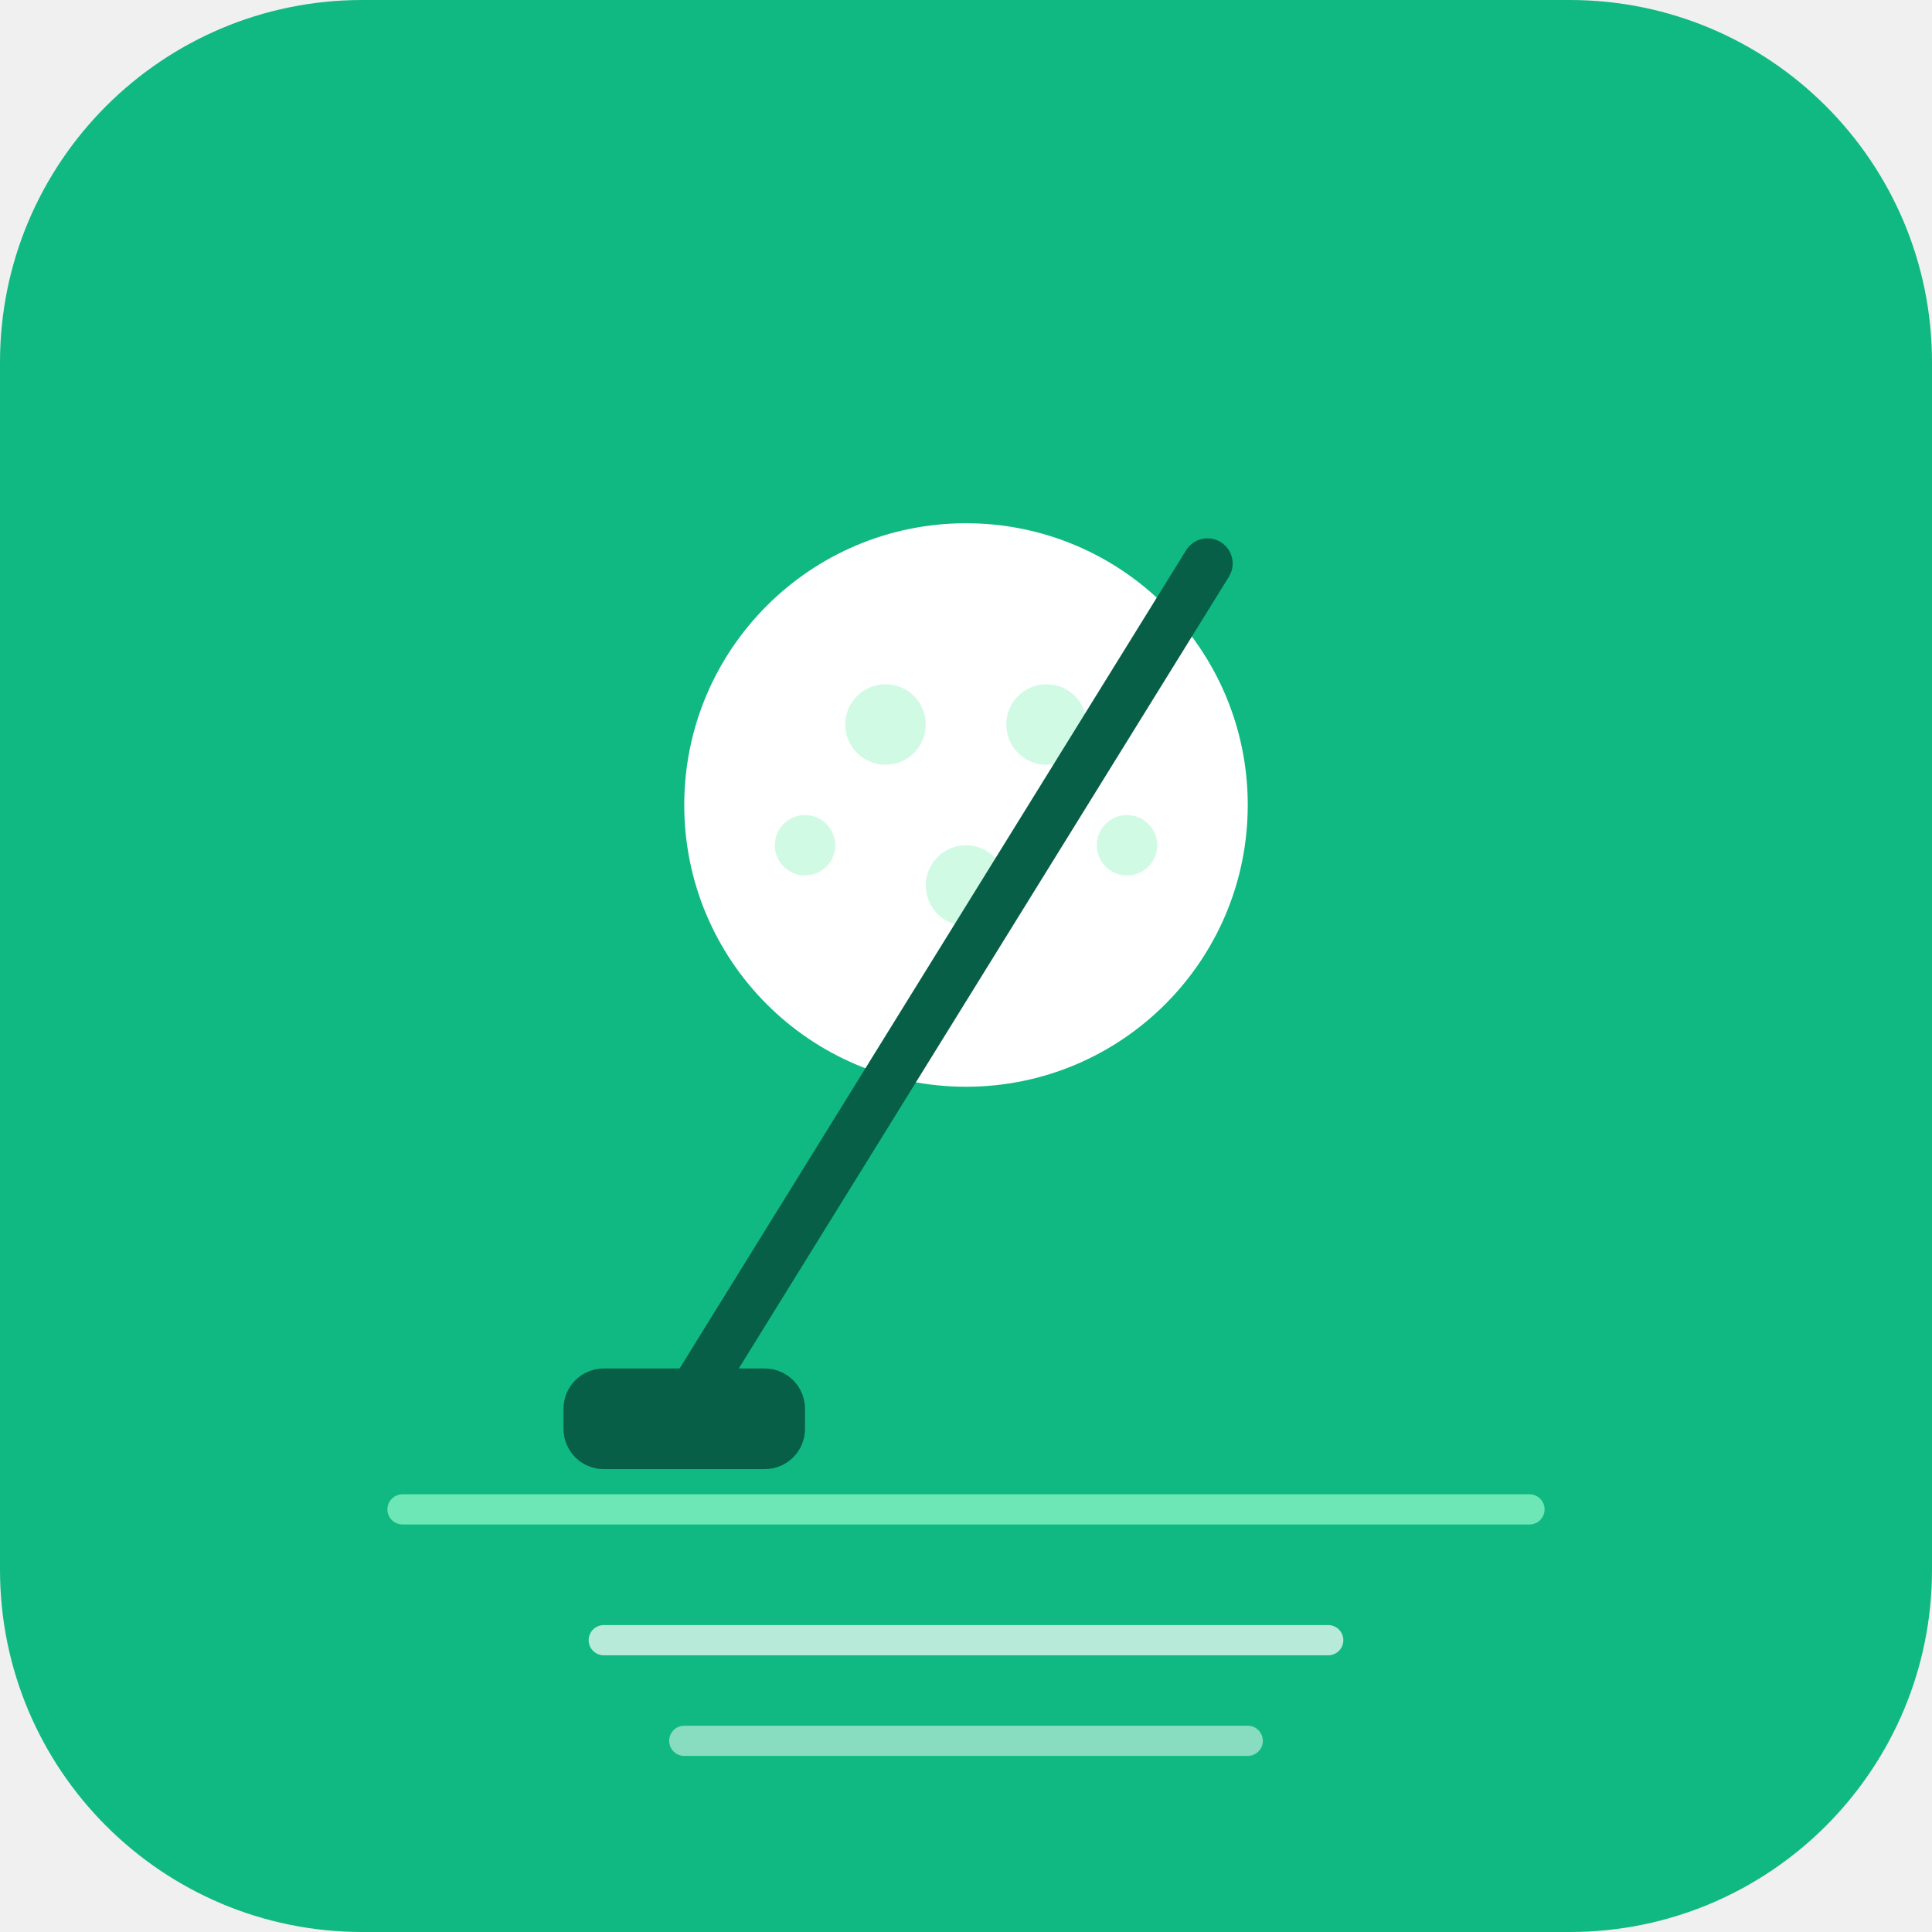
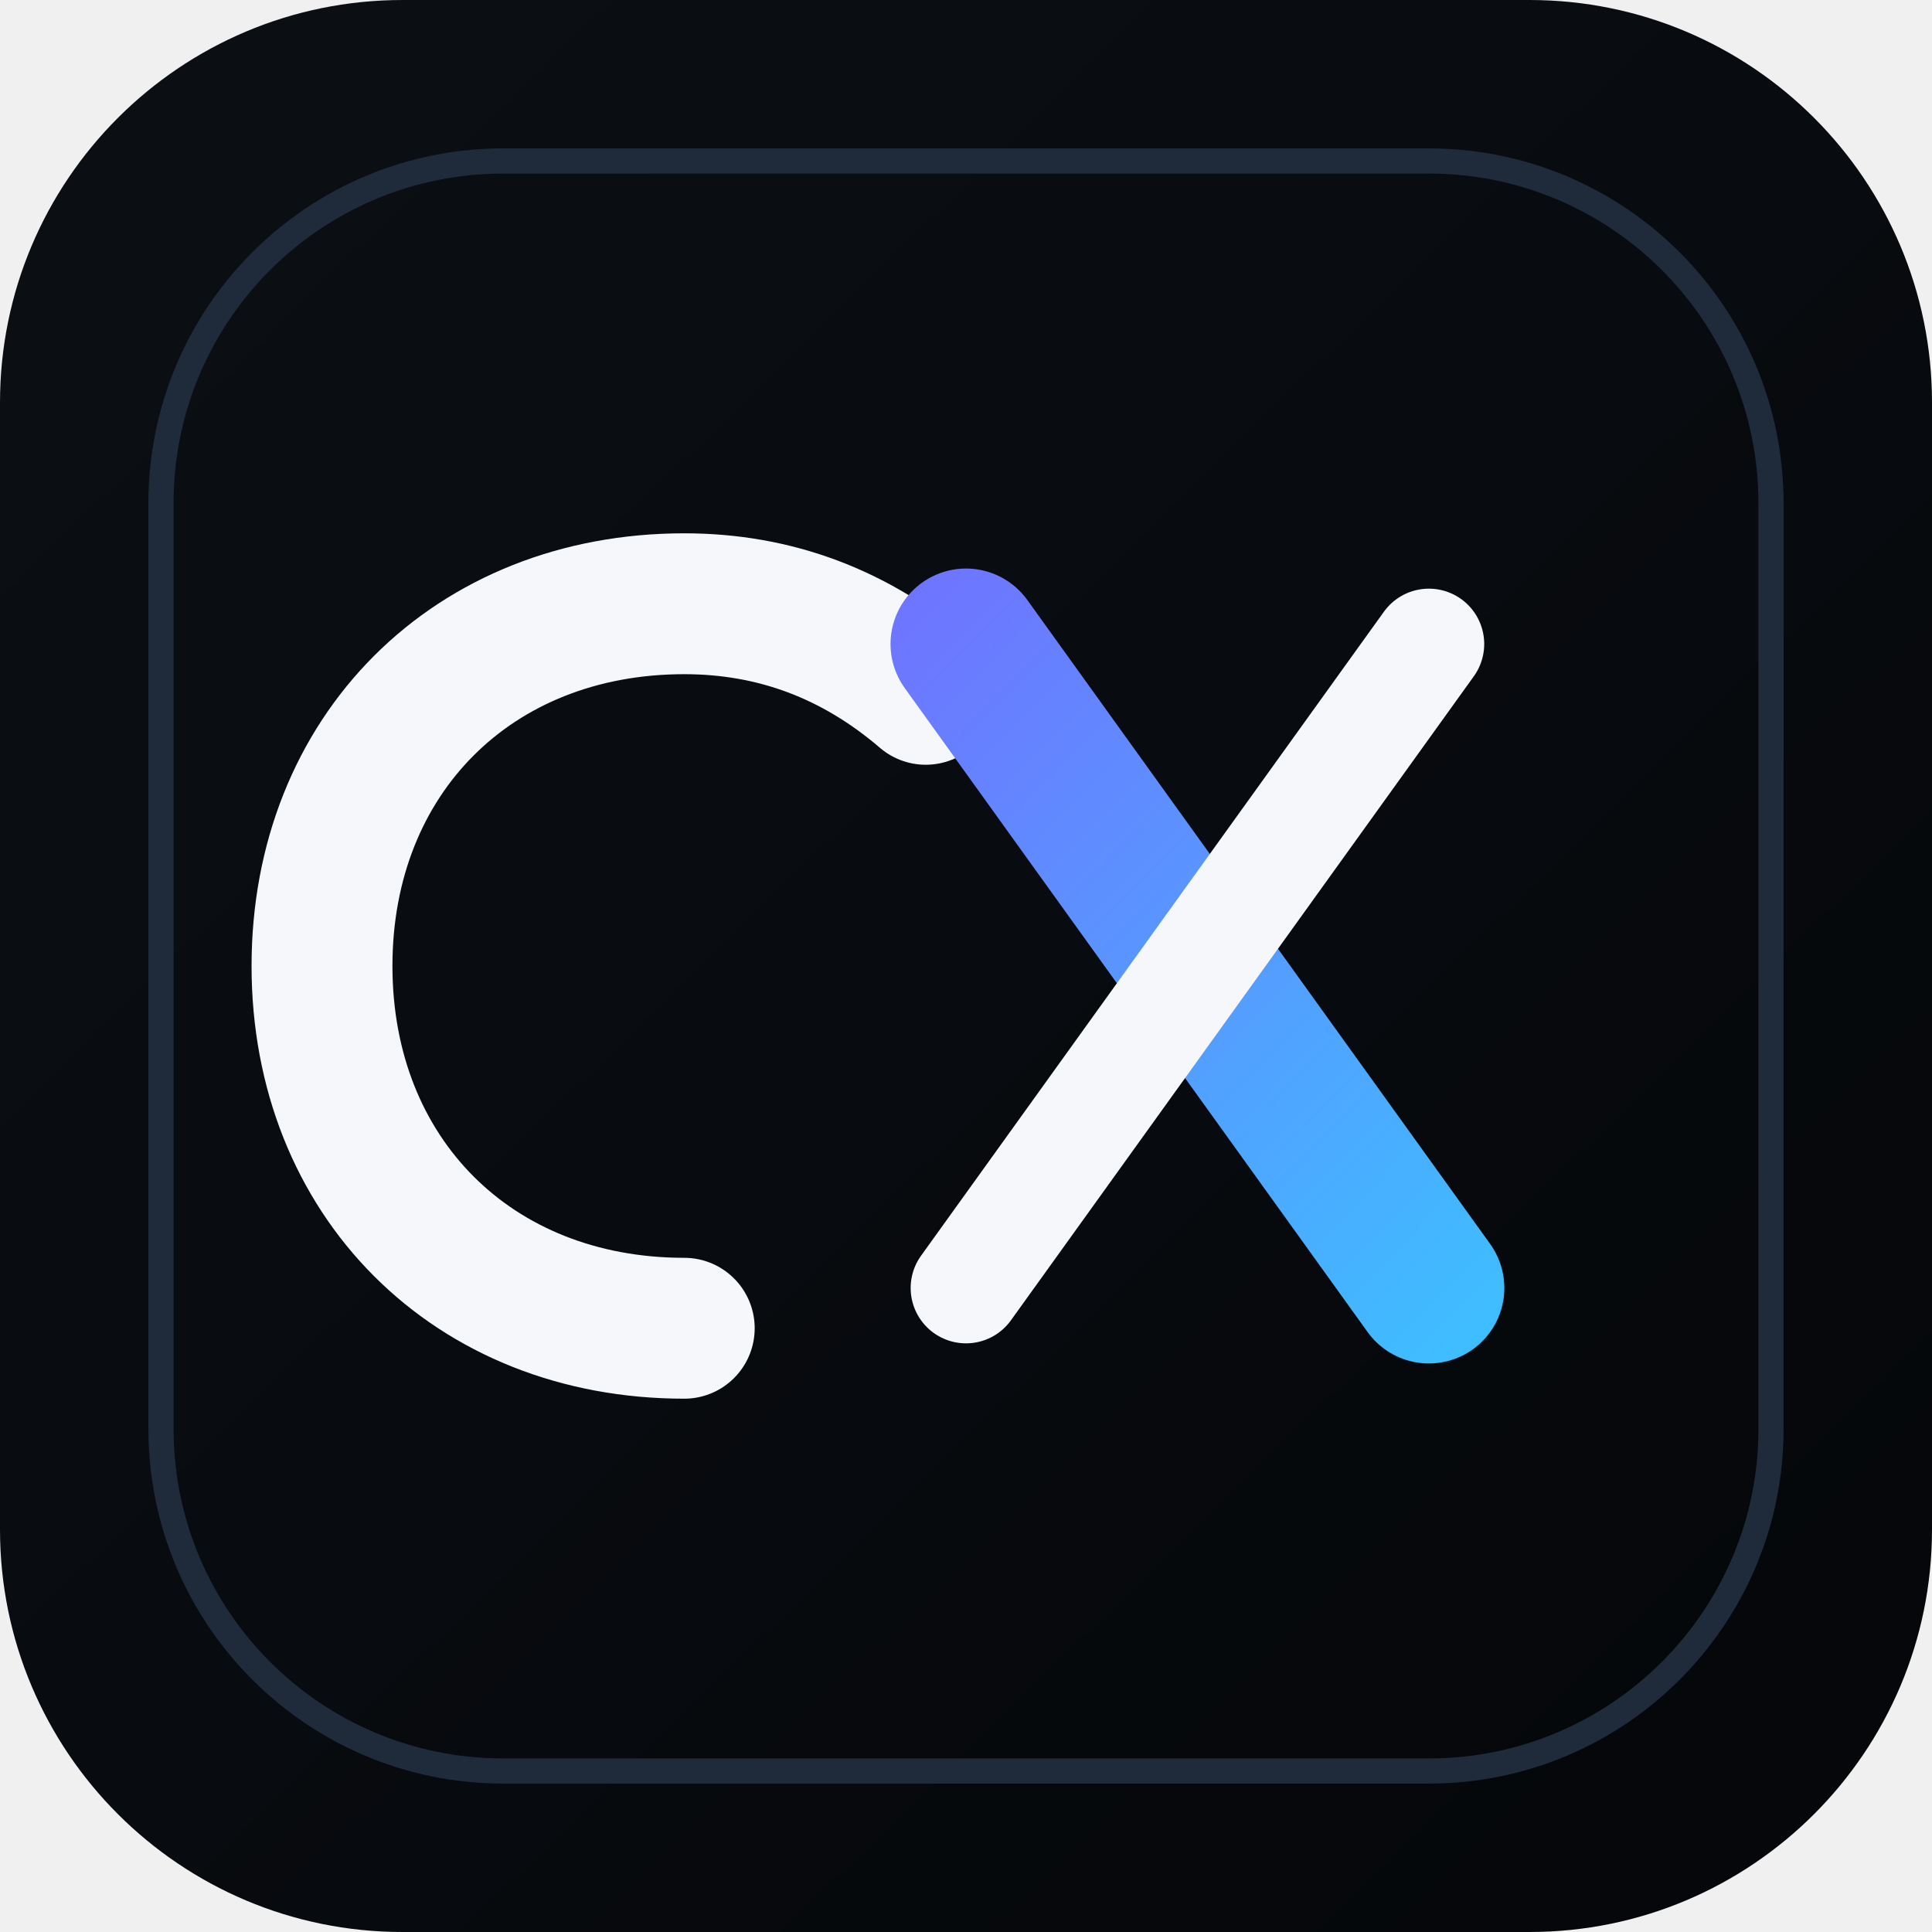
<svg xmlns="http://www.w3.org/2000/svg" viewBox="0 0 192 192" width="192" height="192">
-   <rect width="192" height="192" rx="36" fill="#10b981" />
-   <circle cx="96" cy="80" r="28" fill="#ffffff" />
-   <circle cx="88" cy="72" r="4" fill="#d1fae5" />
-   <circle cx="104" cy="72" r="4" fill="#d1fae5" />
-   <circle cx="96" cy="88" r="4" fill="#d1fae5" />
-   <circle cx="80" cy="84" r="3" fill="#d1fae5" />
-   <circle cx="112" cy="84" r="3" fill="#d1fae5" />
-   <line x1="120" y1="56" x2="68" y2="140" stroke="#065f46" stroke-width="5" stroke-linecap="round" />
-   <rect x="56" y="136" width="24" height="10" rx="4" fill="#065f46" />
-   <line x1="40" y1="150" x2="152" y2="150" stroke="#6ee7b7" stroke-width="3" stroke-linecap="round" />
-   <line x1="60" y1="163" x2="132" y2="163" stroke="#ffffff" stroke-width="3" stroke-linecap="round" opacity="0.7" />
-   <line x1="68" y1="173" x2="124" y2="173" stroke="#ffffff" stroke-width="3" stroke-linecap="round" opacity="0.5" />
+   <defs>
+     <linearGradient id="cx-bg-192" x1="18" y1="16" x2="174" y2="176" gradientUnits="userSpaceOnUse">
+       <stop offset="0" stop-color="#0B0F14" />
+       <stop offset="1" stop-color="#05070A" />
+     </linearGradient>
+     <linearGradient id="cx-accent-192" x1="58" y1="58" x2="148" y2="146" gradientUnits="userSpaceOnUse">
+       <stop offset="0" stop-color="#7B61FF" />
+       <stop offset="1" stop-color="#39C6FF" />
+     </linearGradient>
+   </defs>
+   <rect width="192" height="192" rx="40" fill="url(#cx-bg-192)" />
+   <rect x="16" y="16" width="160" height="160" rx="34" fill="none" stroke="#1F2B3B" stroke-width="2.5" />
+   <path d="M 68 132 C 47 132 32 117 32 96 C 32 75 47 60 68 60 C 77 60 85 63 92 69" fill="none" stroke="#F5F7FA" stroke-width="14" stroke-linecap="round" stroke-linejoin="round" />
+   <path d="M 96 64 L 142 128" fill="none" stroke="url(#cx-accent-192)" stroke-width="15" stroke-linecap="round" />
+   <path d="M 142 64 L 96 128" fill="none" stroke="#F5F7FA" stroke-width="11" stroke-linecap="round" />
</svg>
